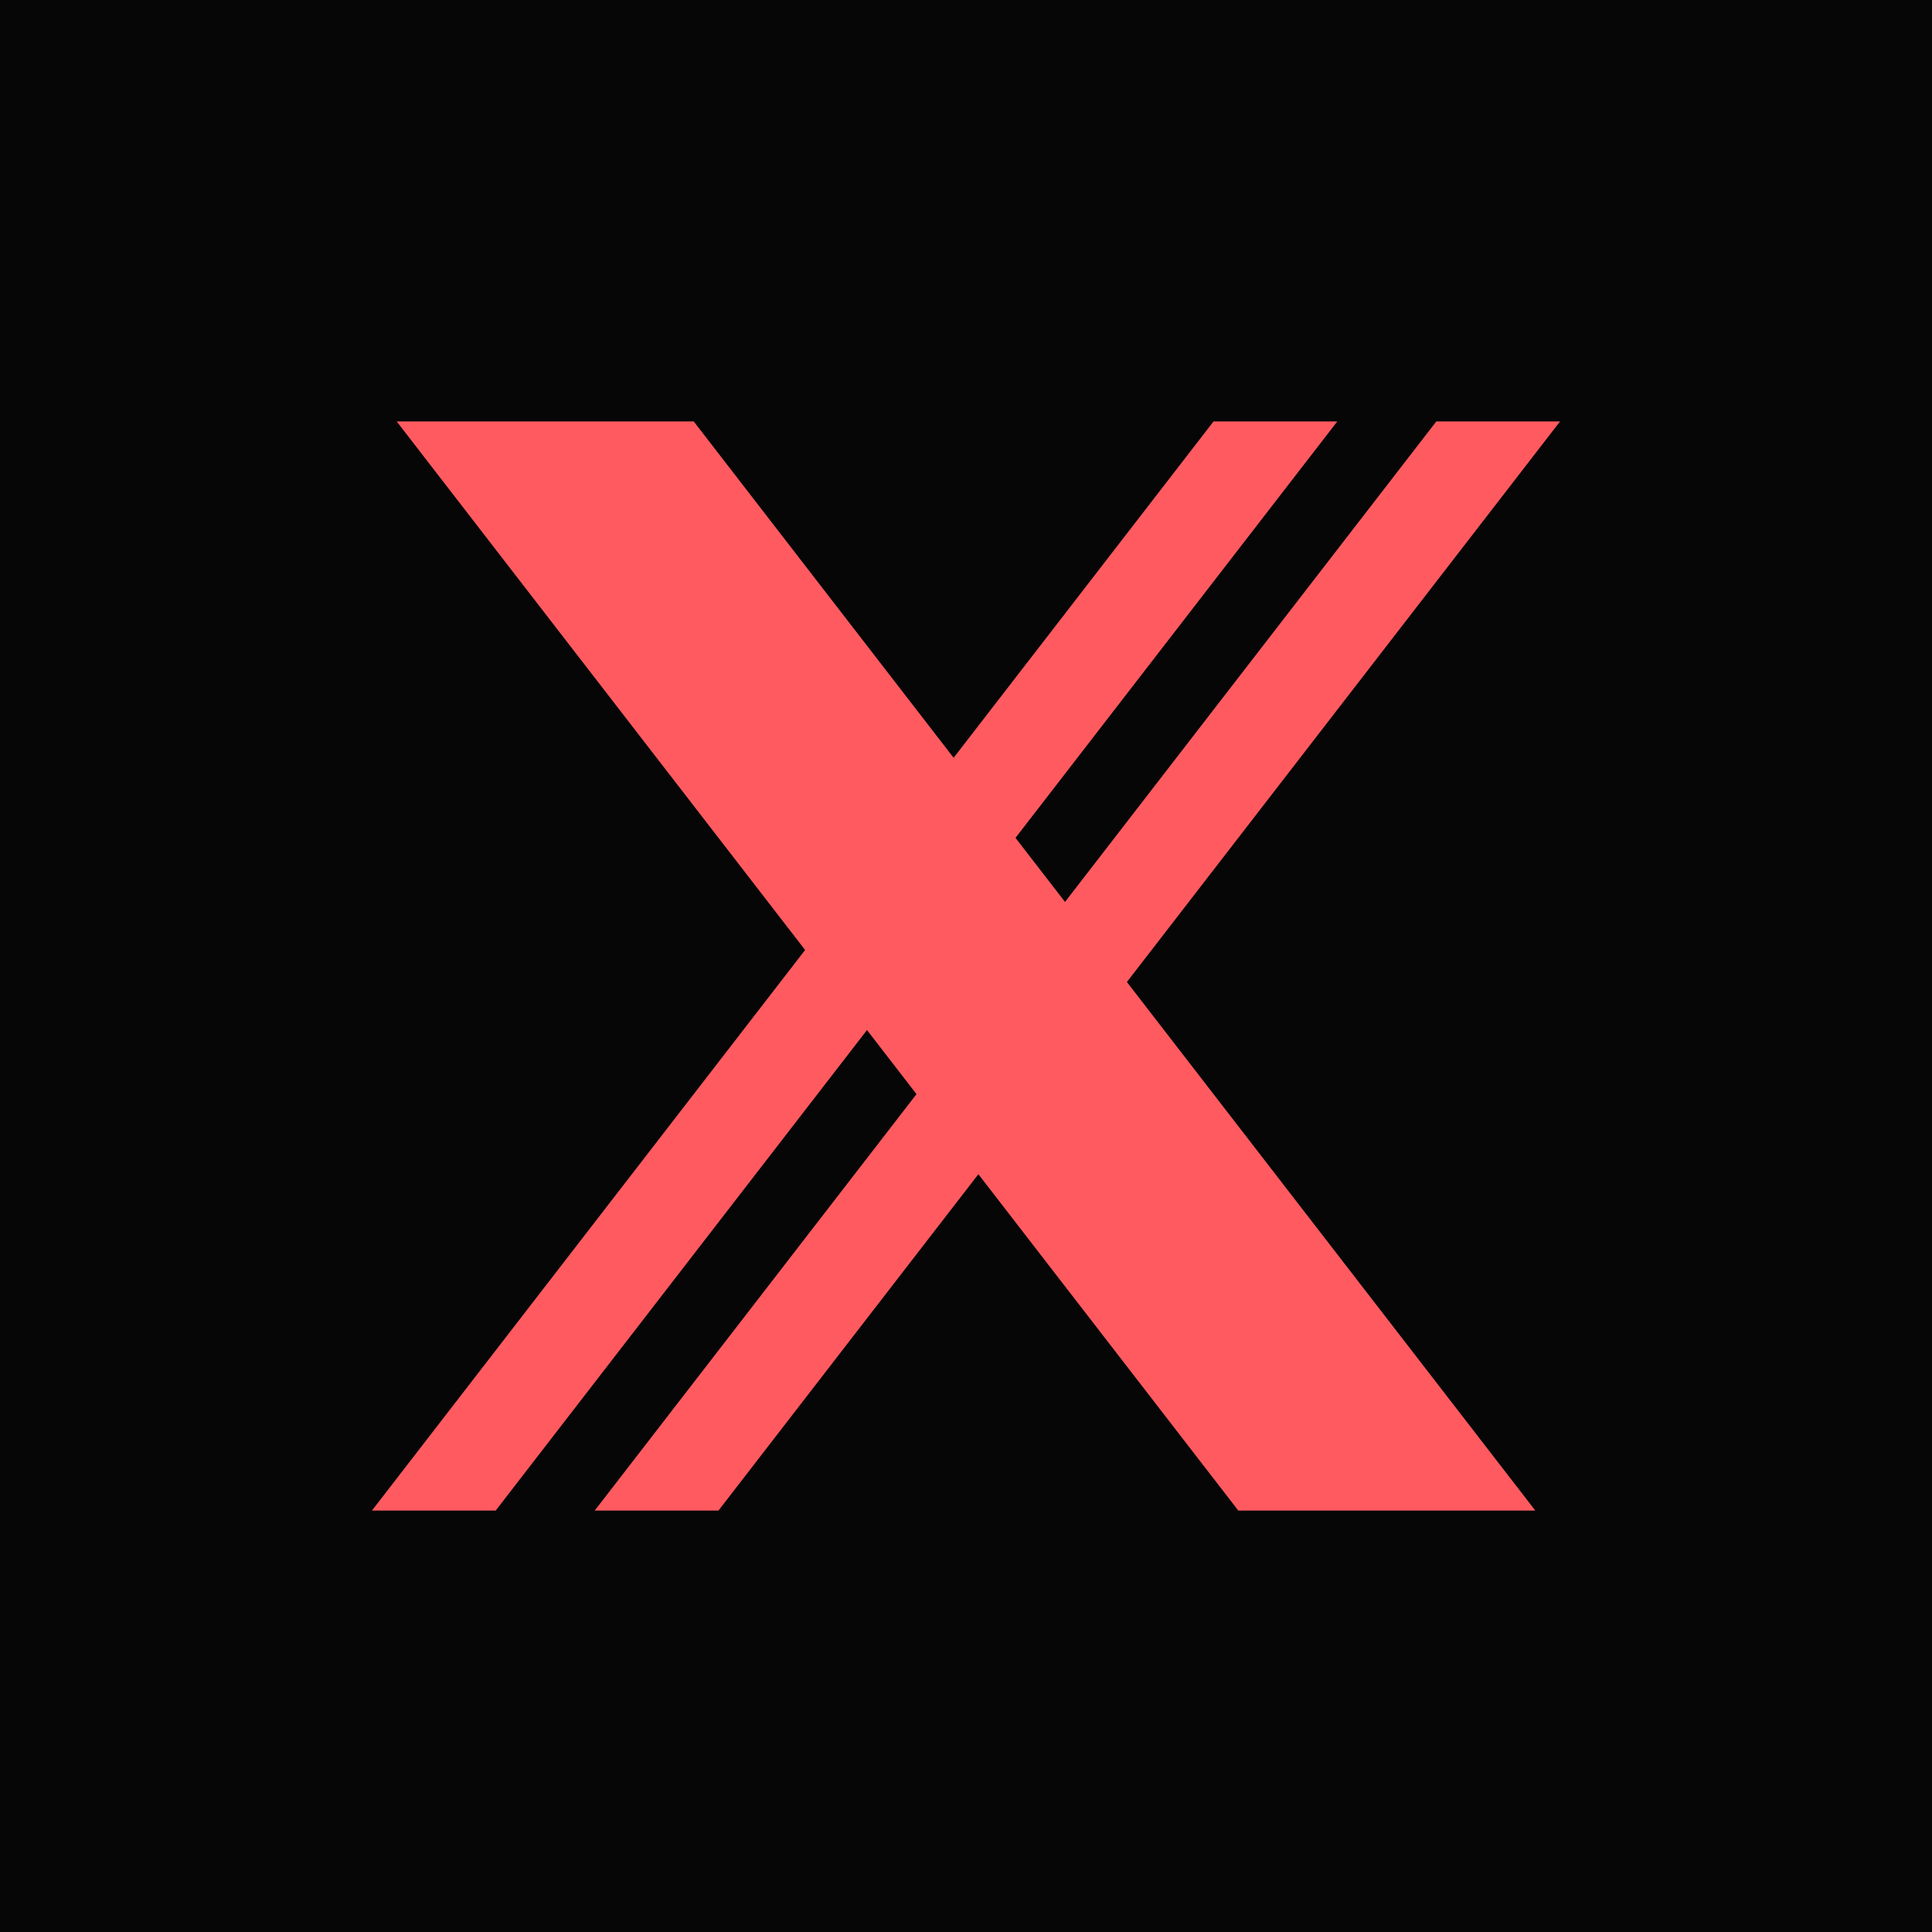
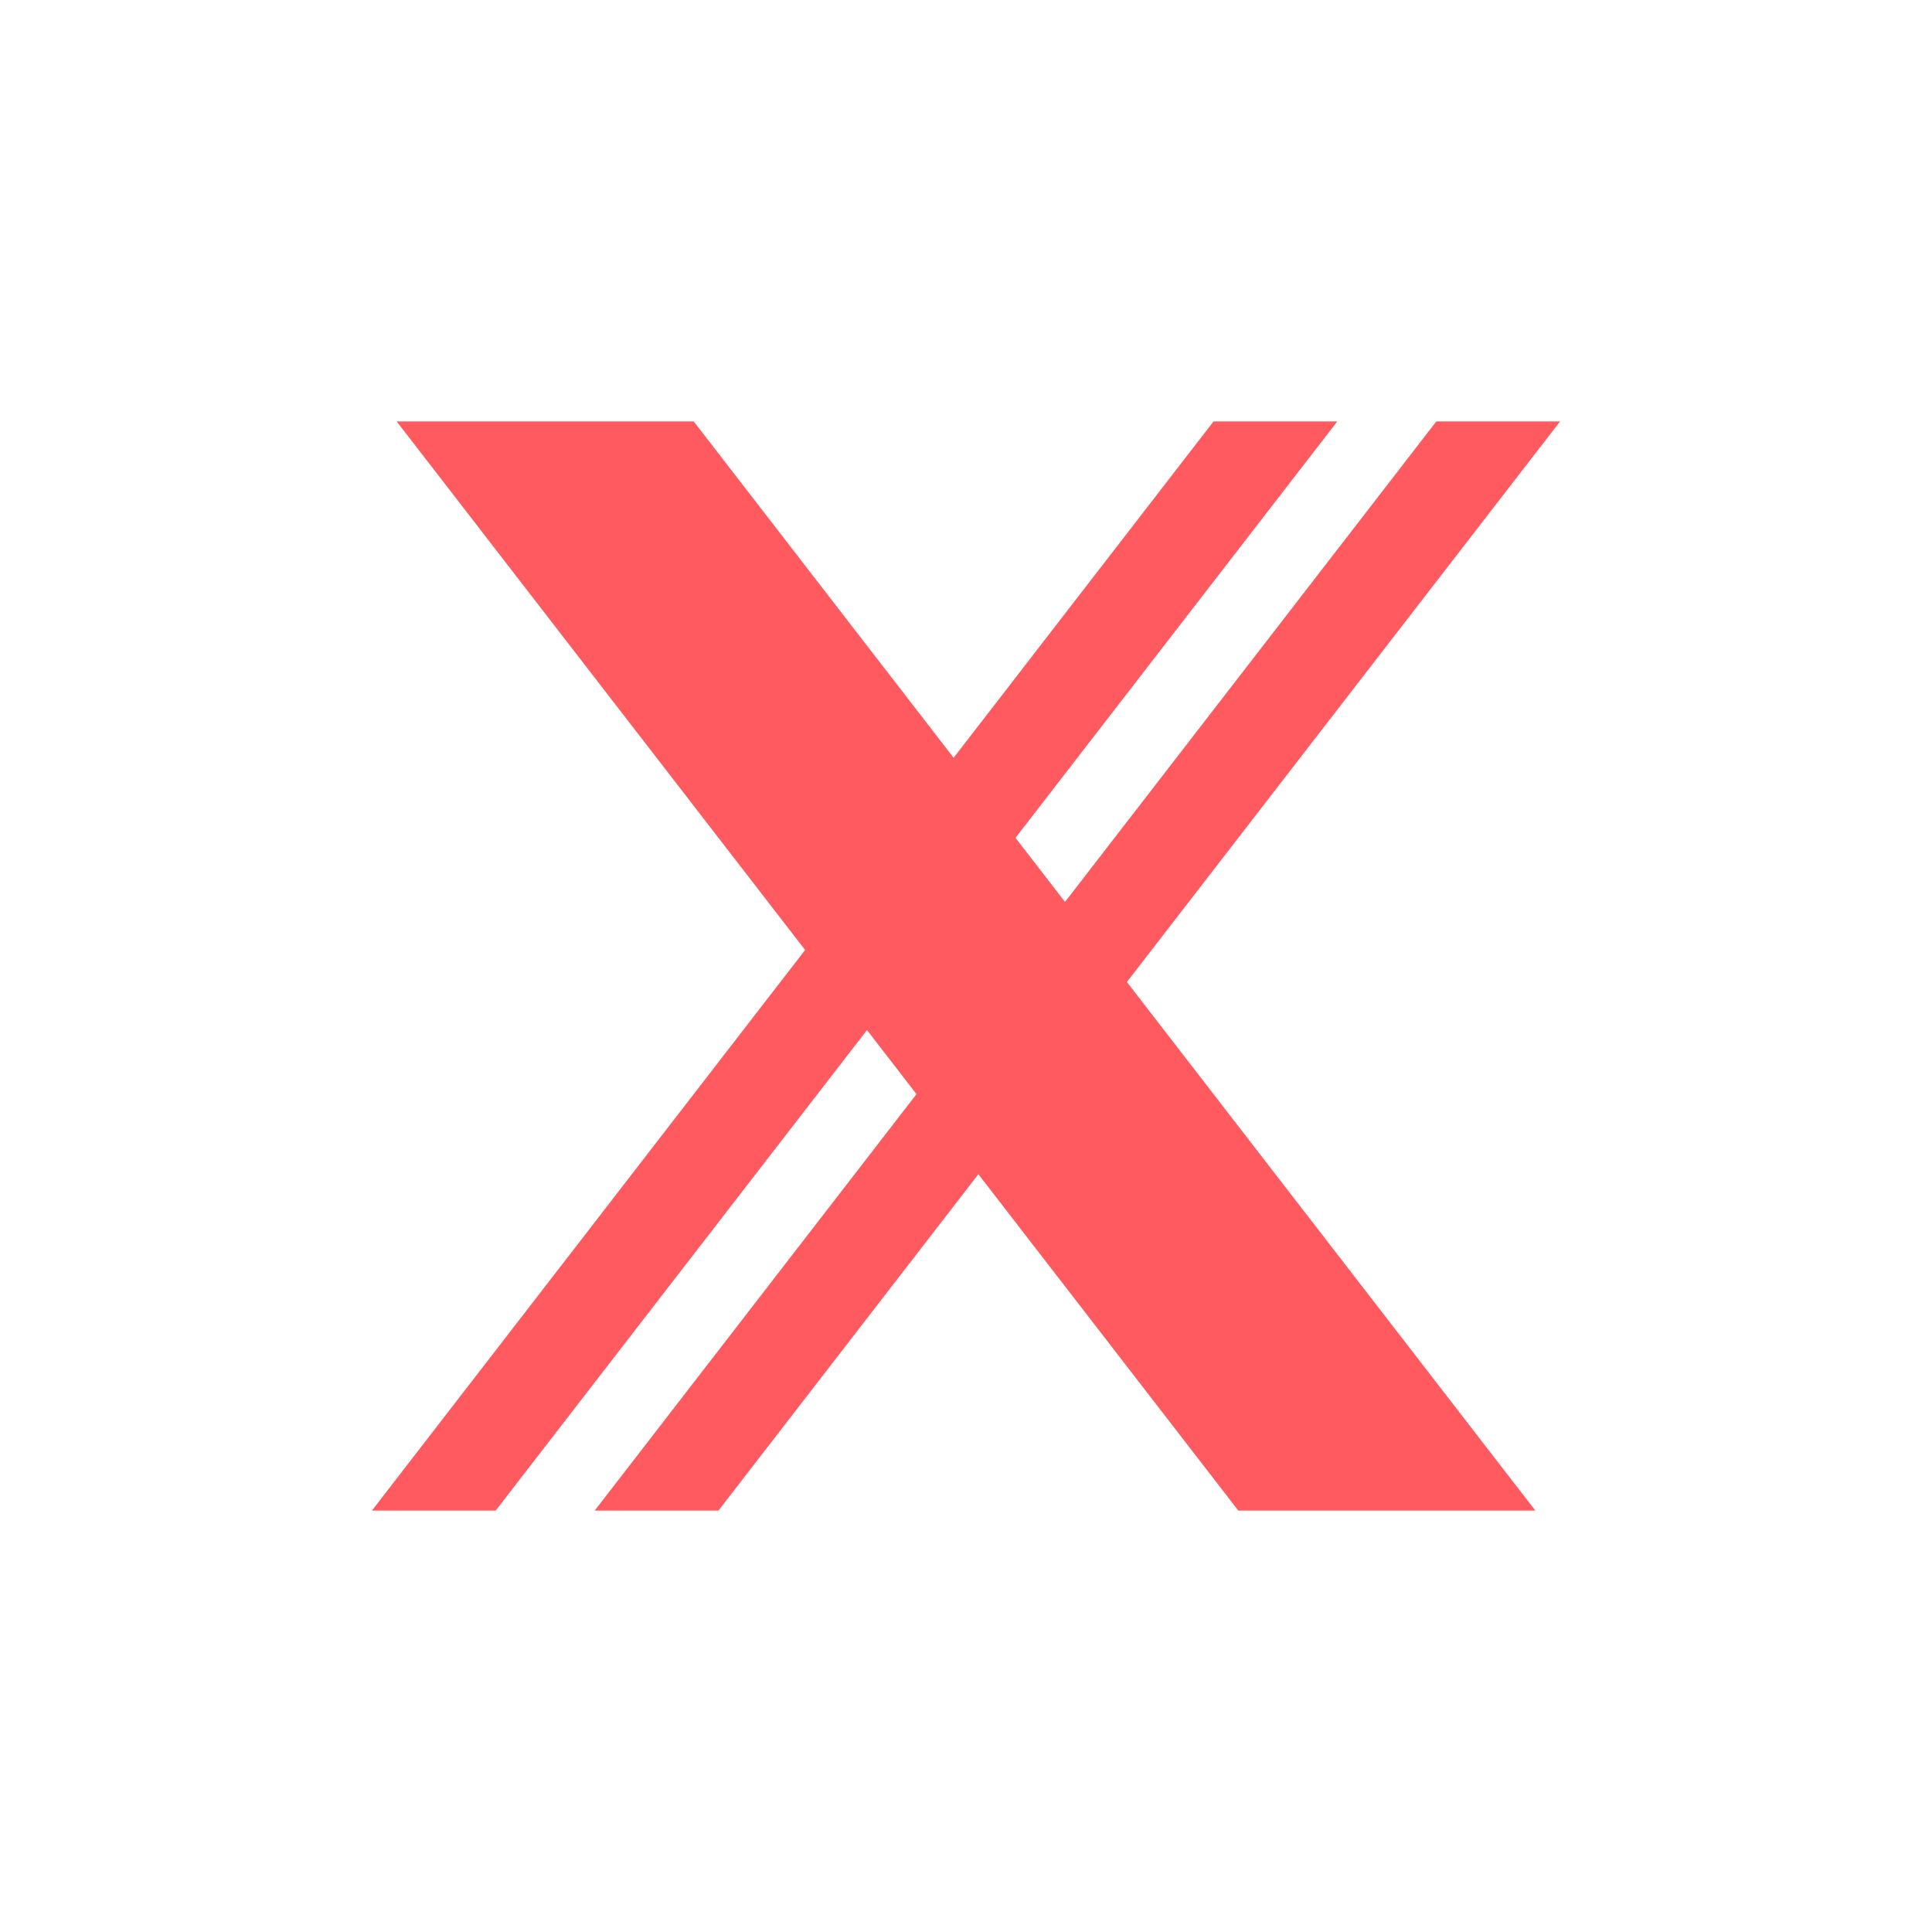
<svg xmlns="http://www.w3.org/2000/svg" viewBox="0 0 64 64">
-   <rect width="64" height="64" rx="0" fill="#060607" />
+   <rect width="64" height="64" rx="0" fill="#ffffff" />
  <g transform="translate(32 32) scale(0.82) translate(-32 -32)">
    <polygon points="42,10 47,10 13,54 8,54" fill="#ff5a5f" />
    <polygon points="51,10 56,10 22,54 17,54" fill="#ff5a5f" />
    <polygon points="9,10 21,10 55,54 43,54" fill="#ff5a5f" />
  </g>
</svg>
